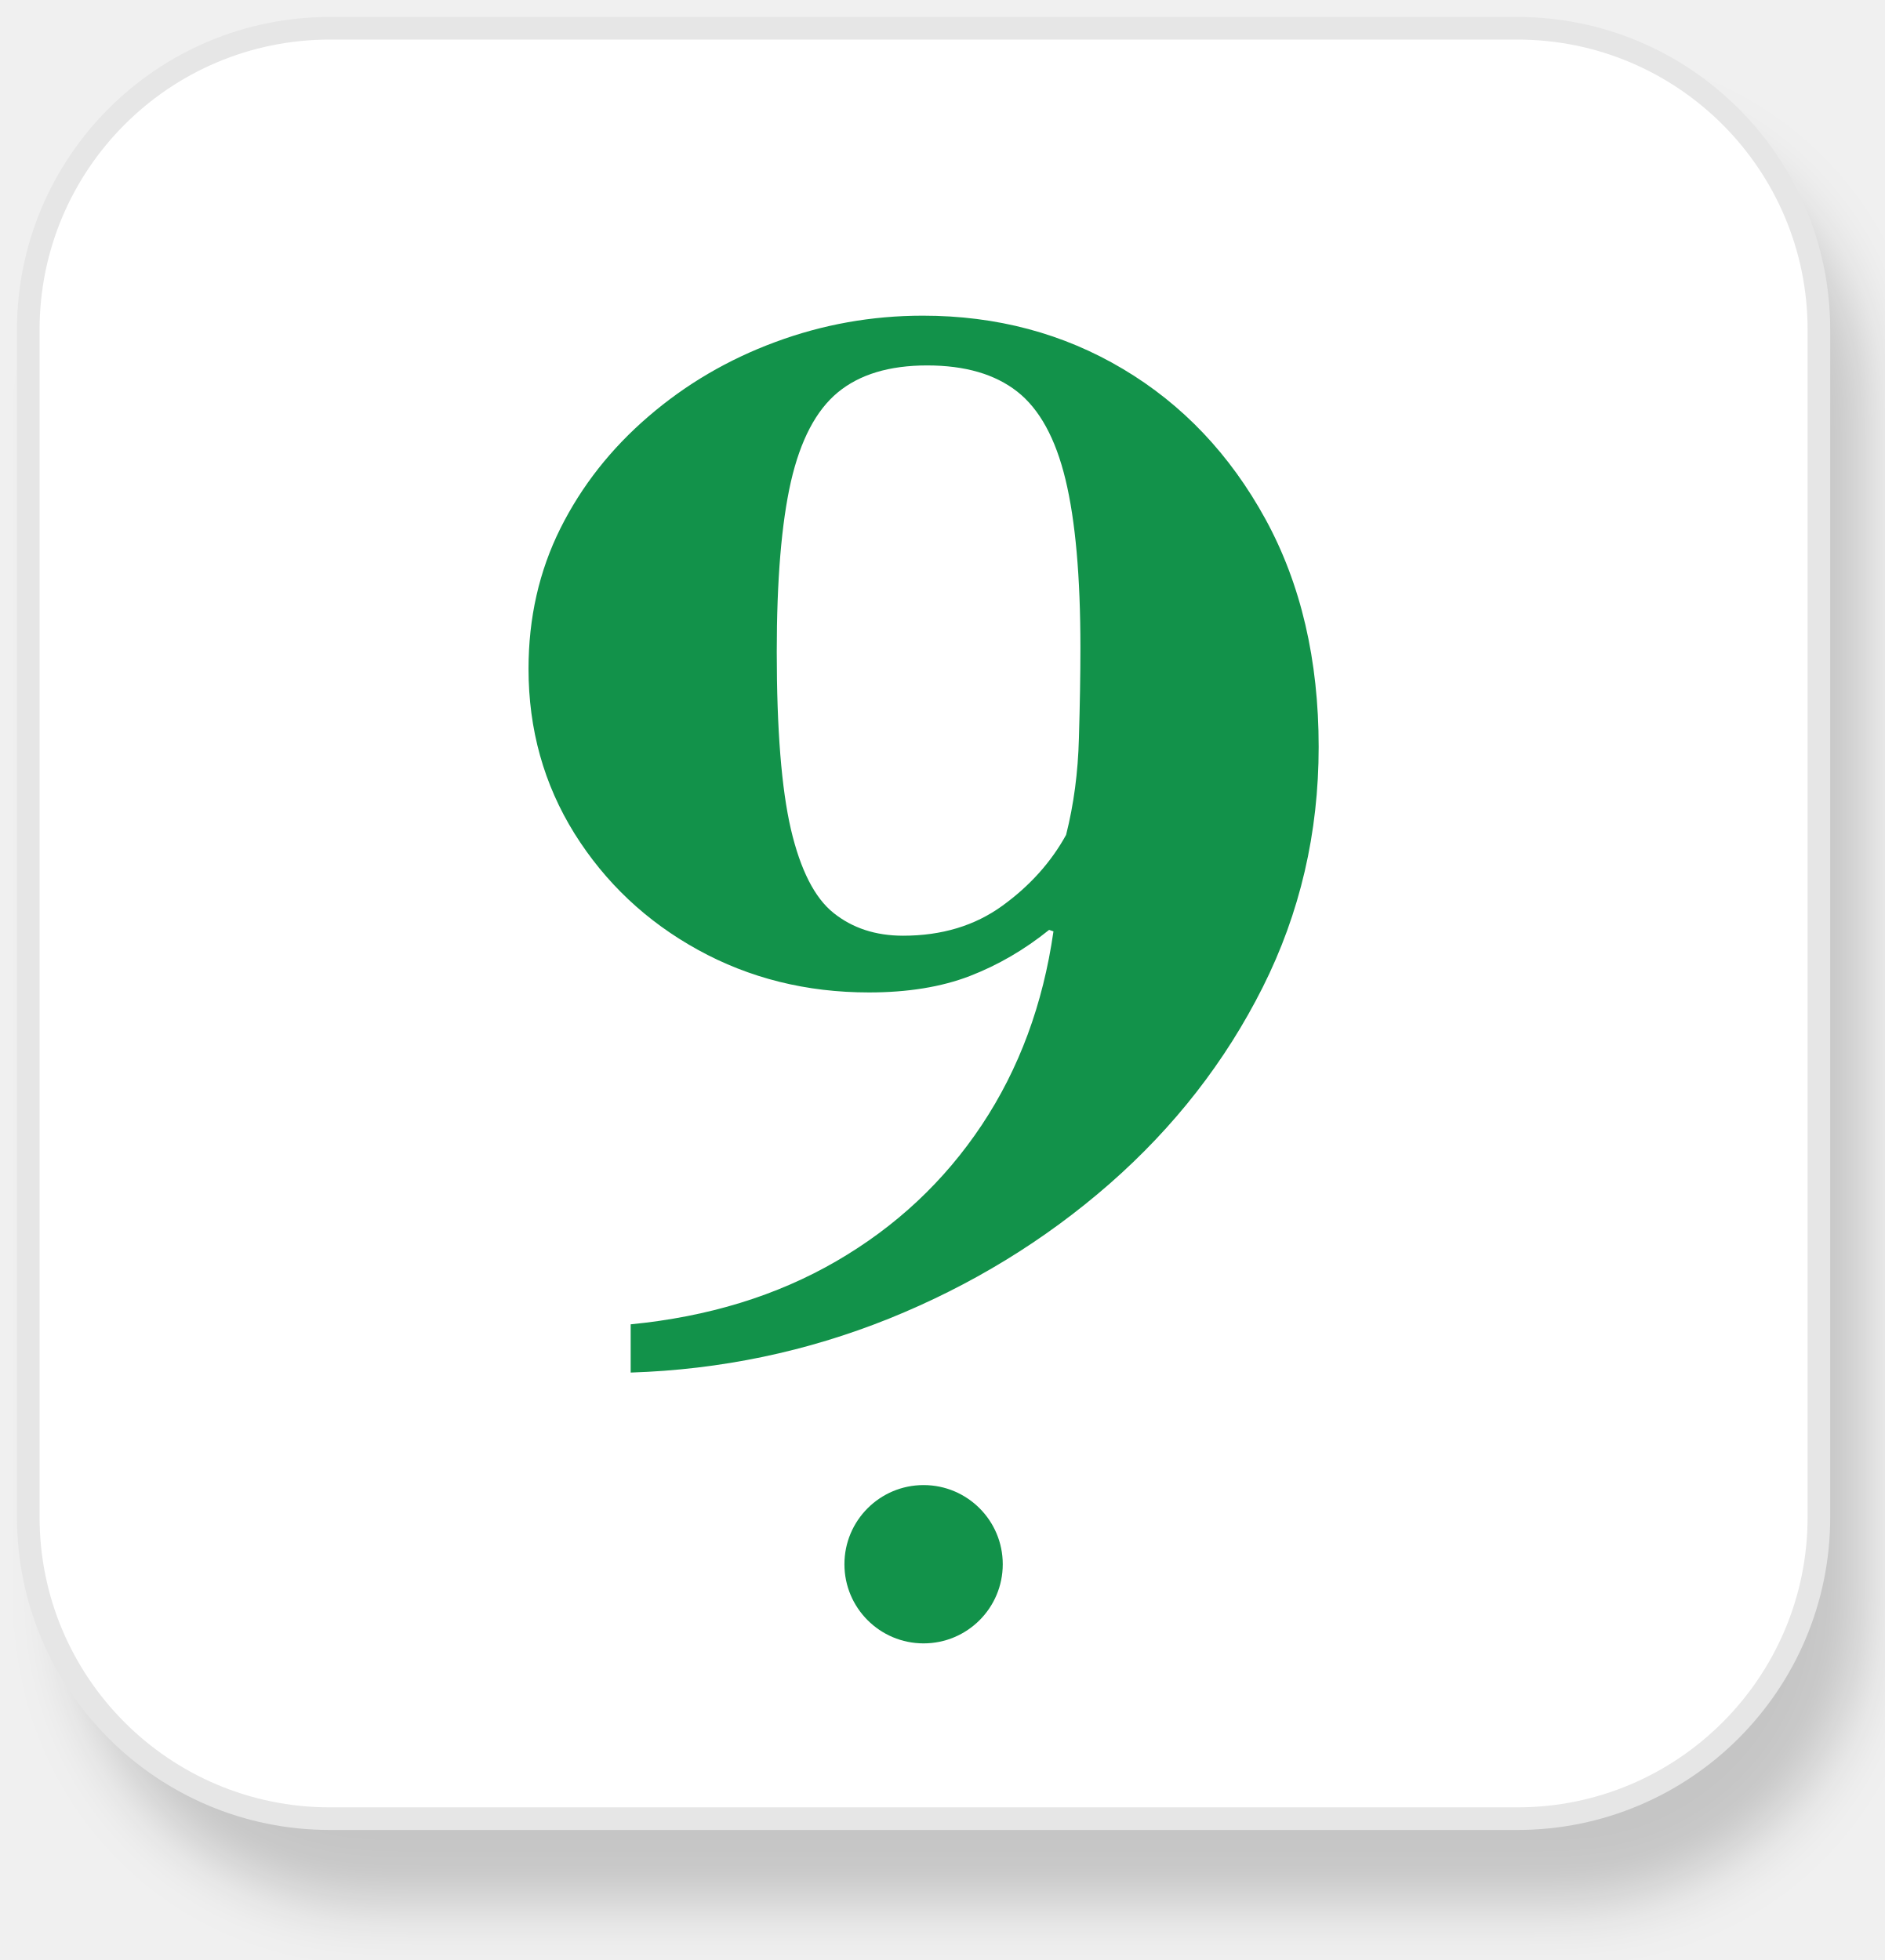
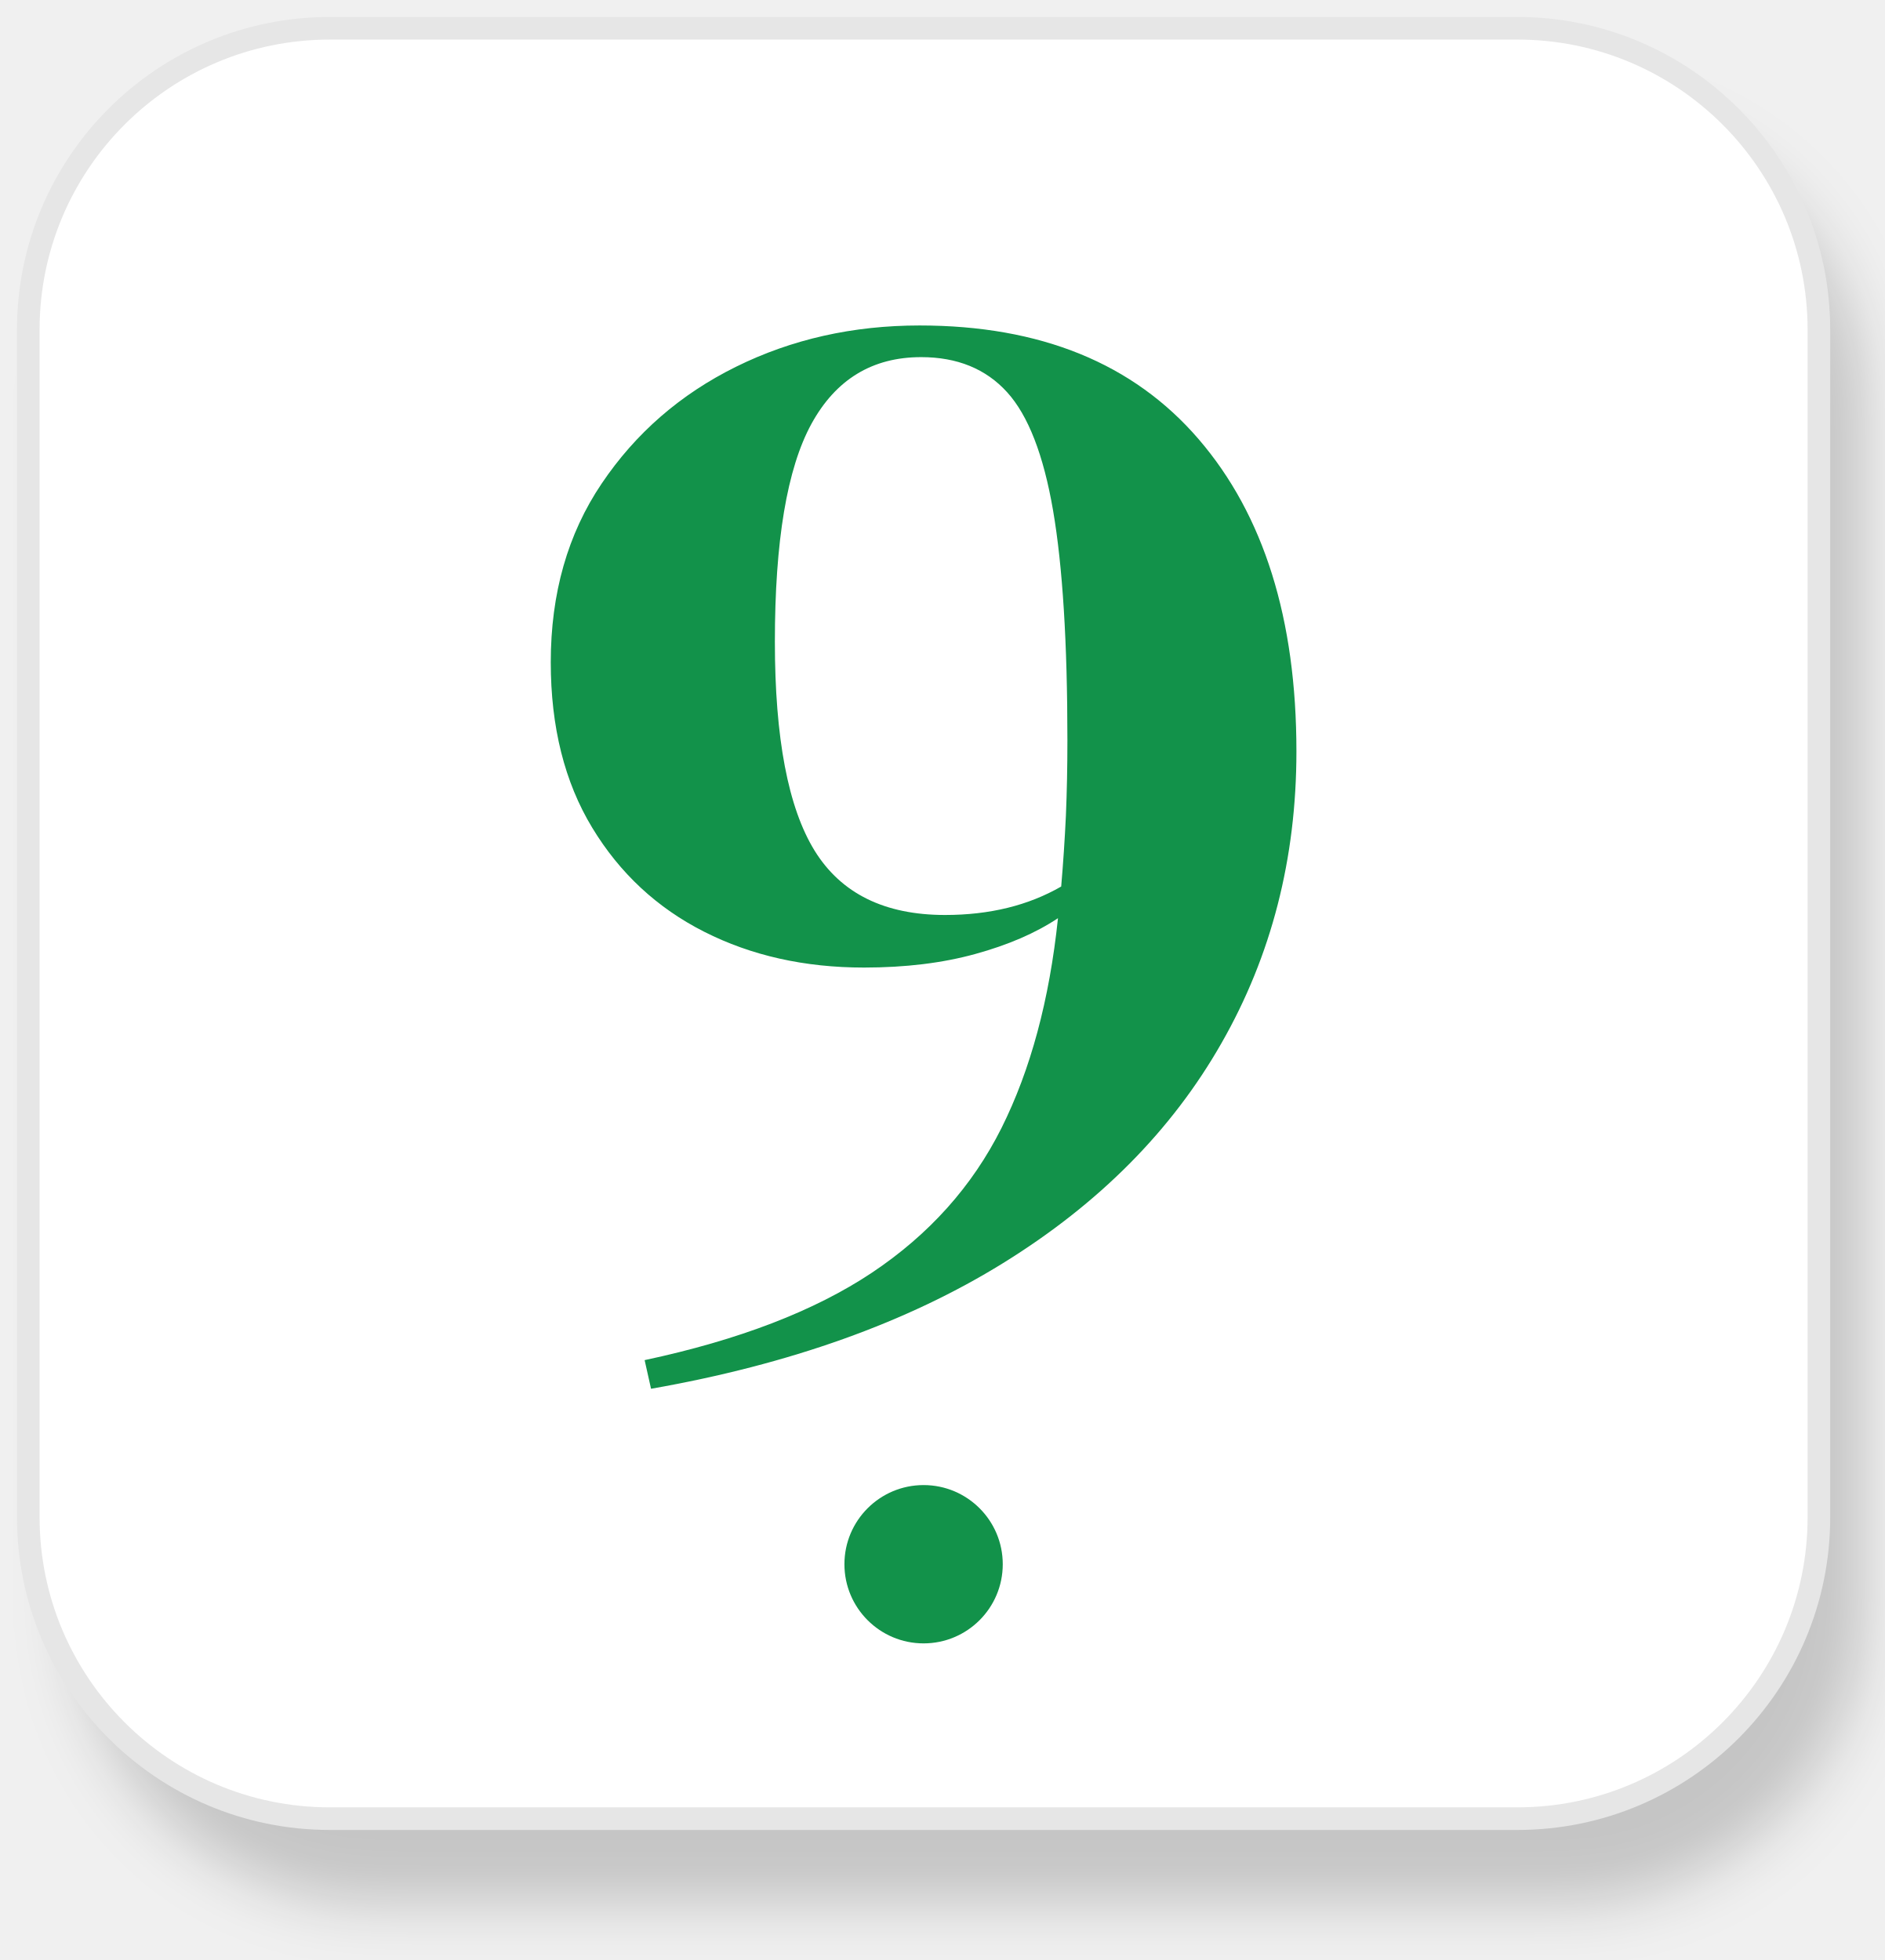
<svg xmlns="http://www.w3.org/2000/svg" viewBox="0 0 100 104" width="100" height="104">
  <defs>
    <filter id="soft" x="-10%" y="-10%" width="130%" height="130%">
      <feGaussianBlur stdDeviation="1.6" />
    </filter>
  </defs>
  <rect x="4" y="6" width="95" height="95" rx="16" fill="#000" opacity="0.18" filter="url(#soft)" />
  <rect x="1.5" y="1.5" width="95" height="95" rx="16" fill="#ffffff" stroke="#e6e6e6" stroke-width="1.2" />
-   <path d="M33.46 72.83L33.46 72.83L33.46 70.27Q39.63 69.67 44.37 66.92Q49.11 64.17 52.09 59.69Q55.06 55.22 55.89 49.42L55.89 49.42L55.66 49.34Q53.7 50.92 51.45 51.79Q49.19 52.66 46.1 52.66L46.1 52.66Q41.13 52.66 37.03 50.4Q32.93 48.14 30.48 44.23Q28.04 40.31 28.04 35.49L28.04 35.49Q28.04 31.43 29.73 28.04Q31.42 24.66 34.4 22.1Q37.37 19.54 41.13 18.15Q44.9 16.75 48.96 16.75L48.96 16.75Q54.83 16.75 59.58 19.58Q64.32 22.4 67.14 27.55Q69.96 32.71 69.96 39.63L69.96 39.63Q69.96 46.48 66.99 52.39Q64.02 58.3 58.86 62.82Q53.7 67.33 47.16 69.97Q40.61 72.6 33.46 72.83M47.91 49.65L47.91 49.65Q50.99 49.65 53.18 48.06Q55.36 46.48 56.56 44.3L56.56 44.3Q57.17 41.89 57.24 39.18Q57.32 36.47 57.32 34.37L57.32 34.37Q57.32 28.72 56.53 25.45Q55.74 22.17 53.97 20.78Q52.2 19.39 49.19 19.39L49.19 19.39Q46.18 19.39 44.45 20.82Q42.72 22.25 41.96 25.56Q41.21 28.87 41.21 34.59L41.21 34.59Q41.21 40.76 41.96 44Q42.72 47.24 44.22 48.44Q45.73 49.65 47.91 49.65" fill="#12924a" />
+   <path d="M68.78 39.87L68.78 39.87Q68.78 48.39 64.81 55.34Q60.85 62.3 53.22 67.02Q45.58 71.75 34.54 73.69L34.54 73.69L34.2 72.17Q41.7 70.57 46.26 67.53Q50.81 64.49 53.13 59.86Q55.45 55.22 56.13 48.72L56.13 48.72Q54.36 49.9 51.74 50.62Q49.13 51.34 45.84 51.34L45.84 51.34Q41.11 51.34 37.36 49.44Q33.61 47.54 31.42 43.92Q29.22 40.29 29.22 35.14L29.22 35.14Q29.22 29.66 31.92 25.66Q34.62 21.65 39.05 19.46Q43.48 17.27 48.79 17.27L48.79 17.27Q58.4 17.27 63.59 23.3Q68.78 29.33 68.78 39.87M41.11 34.05L41.11 34.05Q41.11 41.72 43.22 45.14Q45.33 48.55 50.14 48.55L50.14 48.55Q53.68 48.55 56.3 47.04L56.3 47.04Q56.46 45.18 56.55 43.28Q56.63 41.39 56.63 39.28L56.63 39.28Q56.63 31.52 55.87 27.09Q55.11 22.66 53.43 20.81Q51.74 18.95 48.87 18.95L48.87 18.95Q44.99 18.95 43.05 22.49Q41.11 26.04 41.11 34.05" fill="#12924a" />
  <circle cx="49" cy="83" r="4.2" fill="#12924a" />
</svg>
